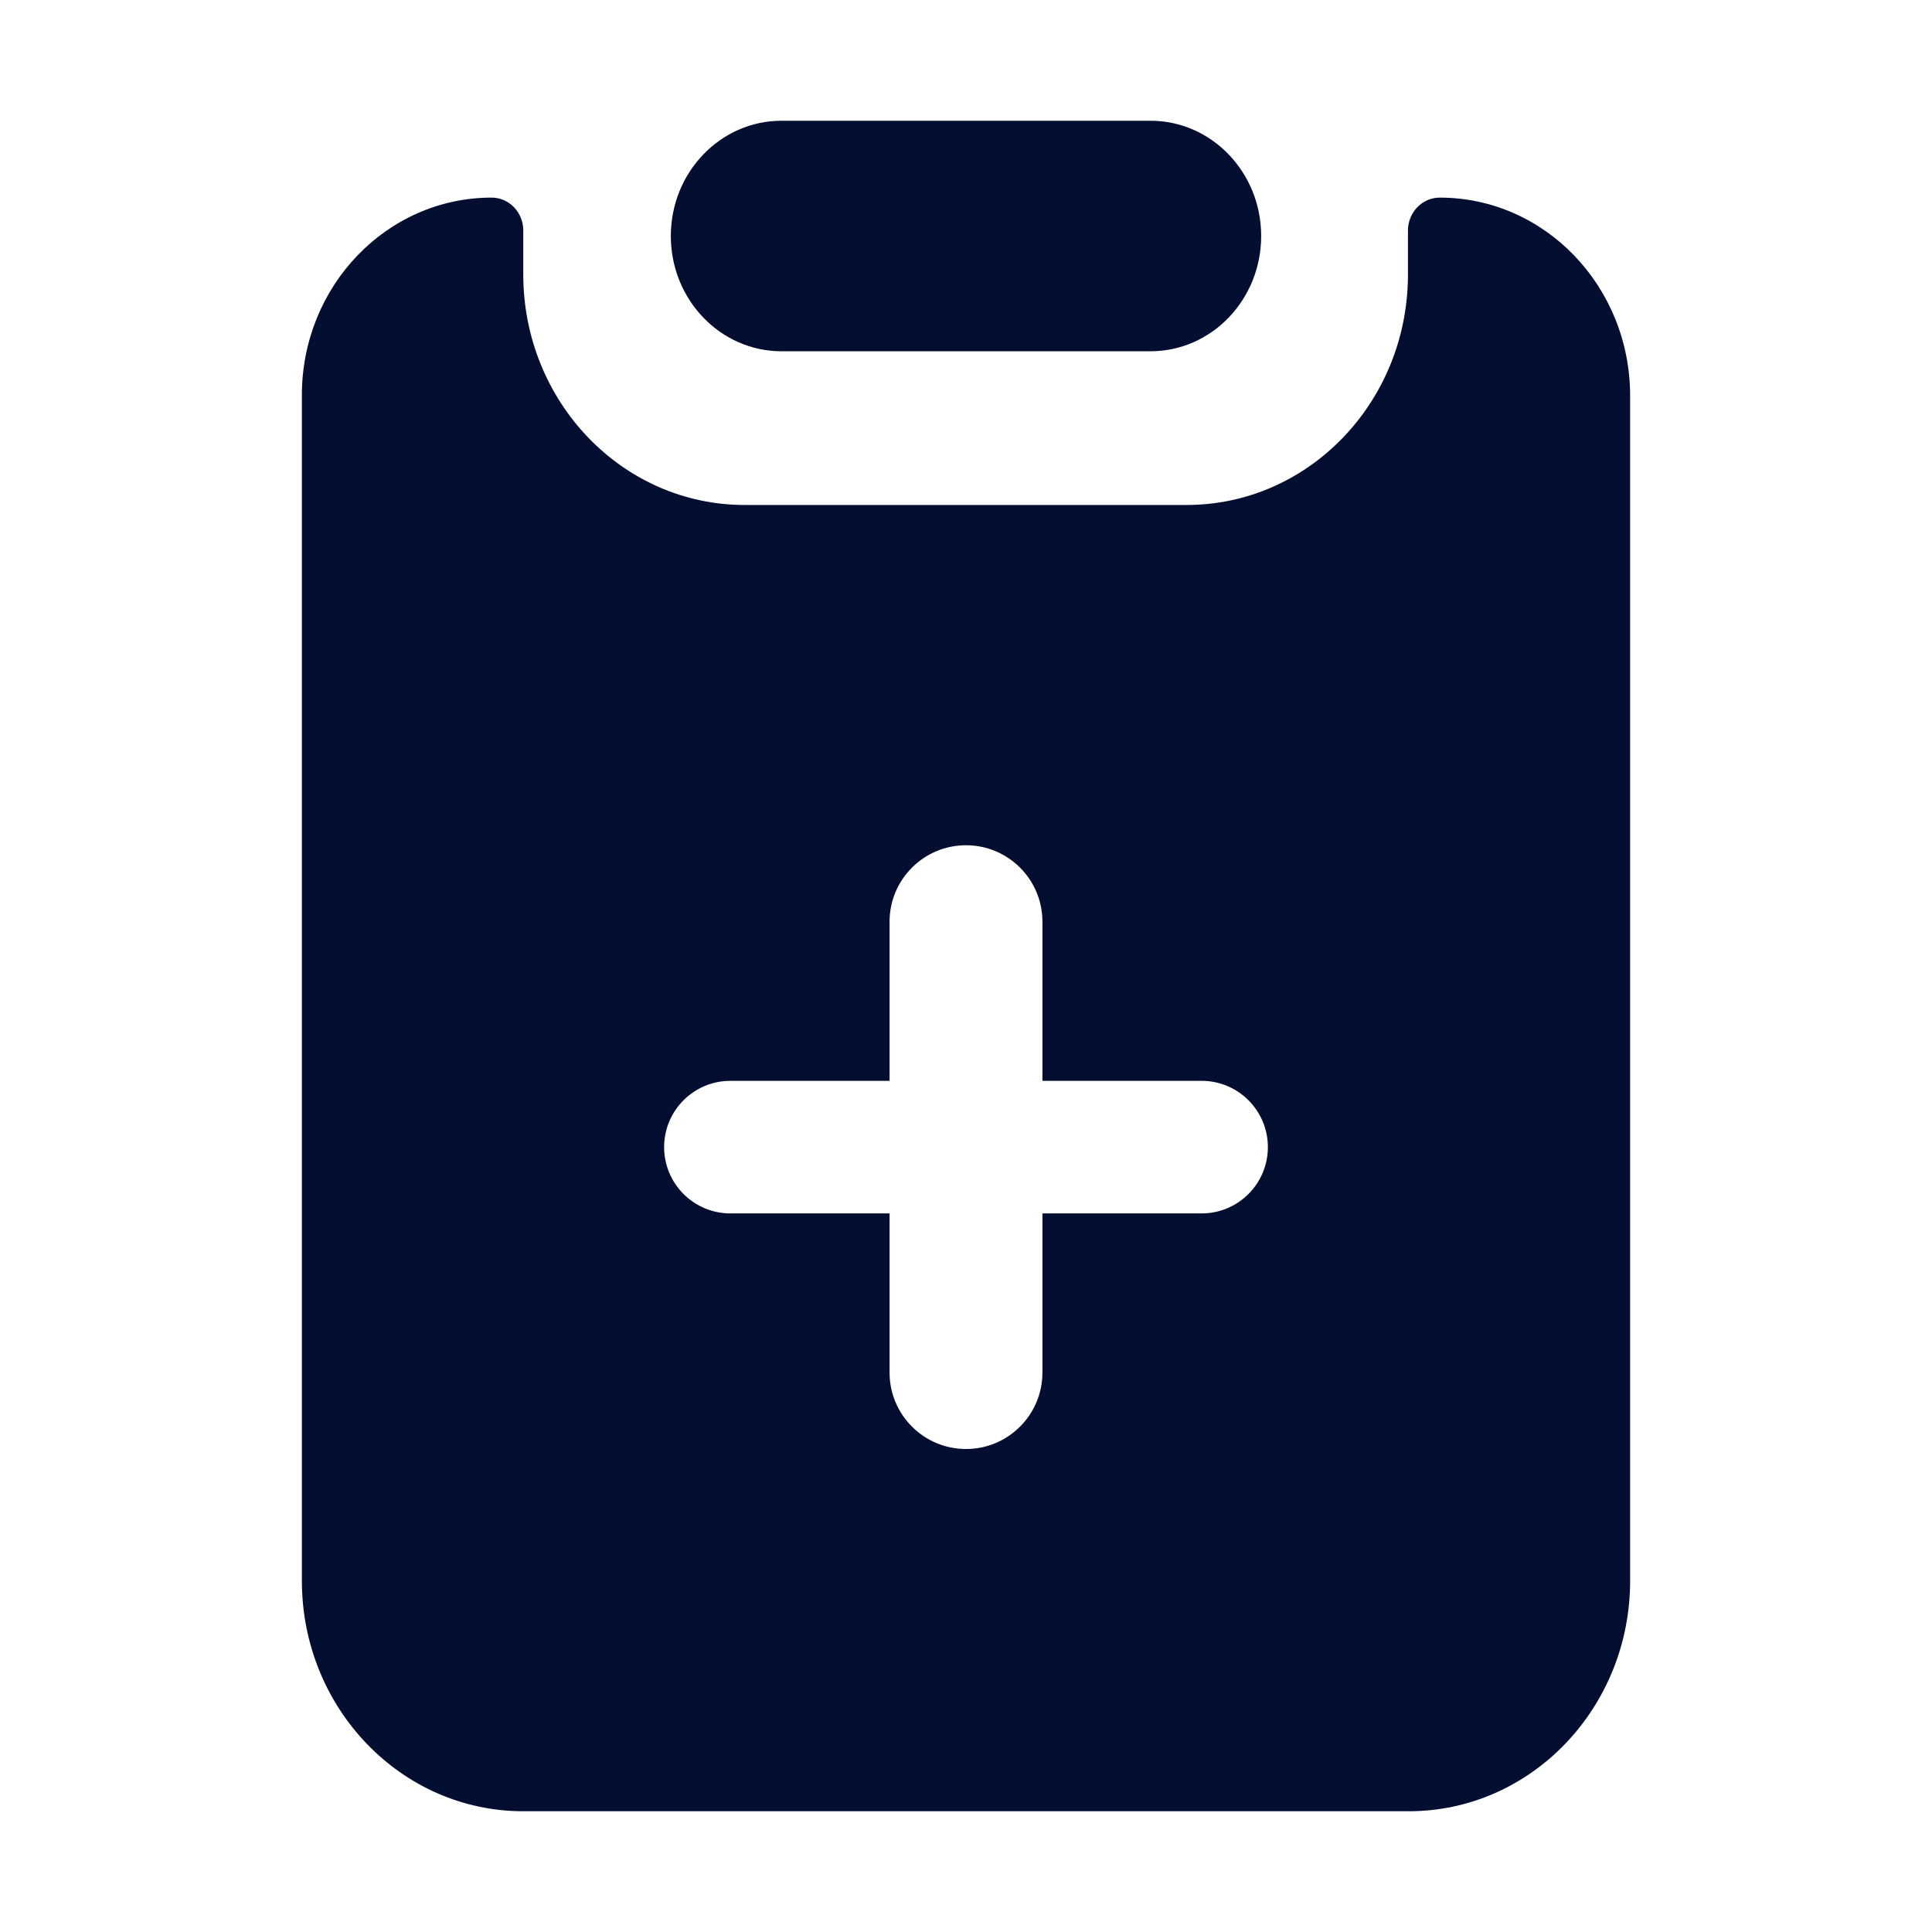
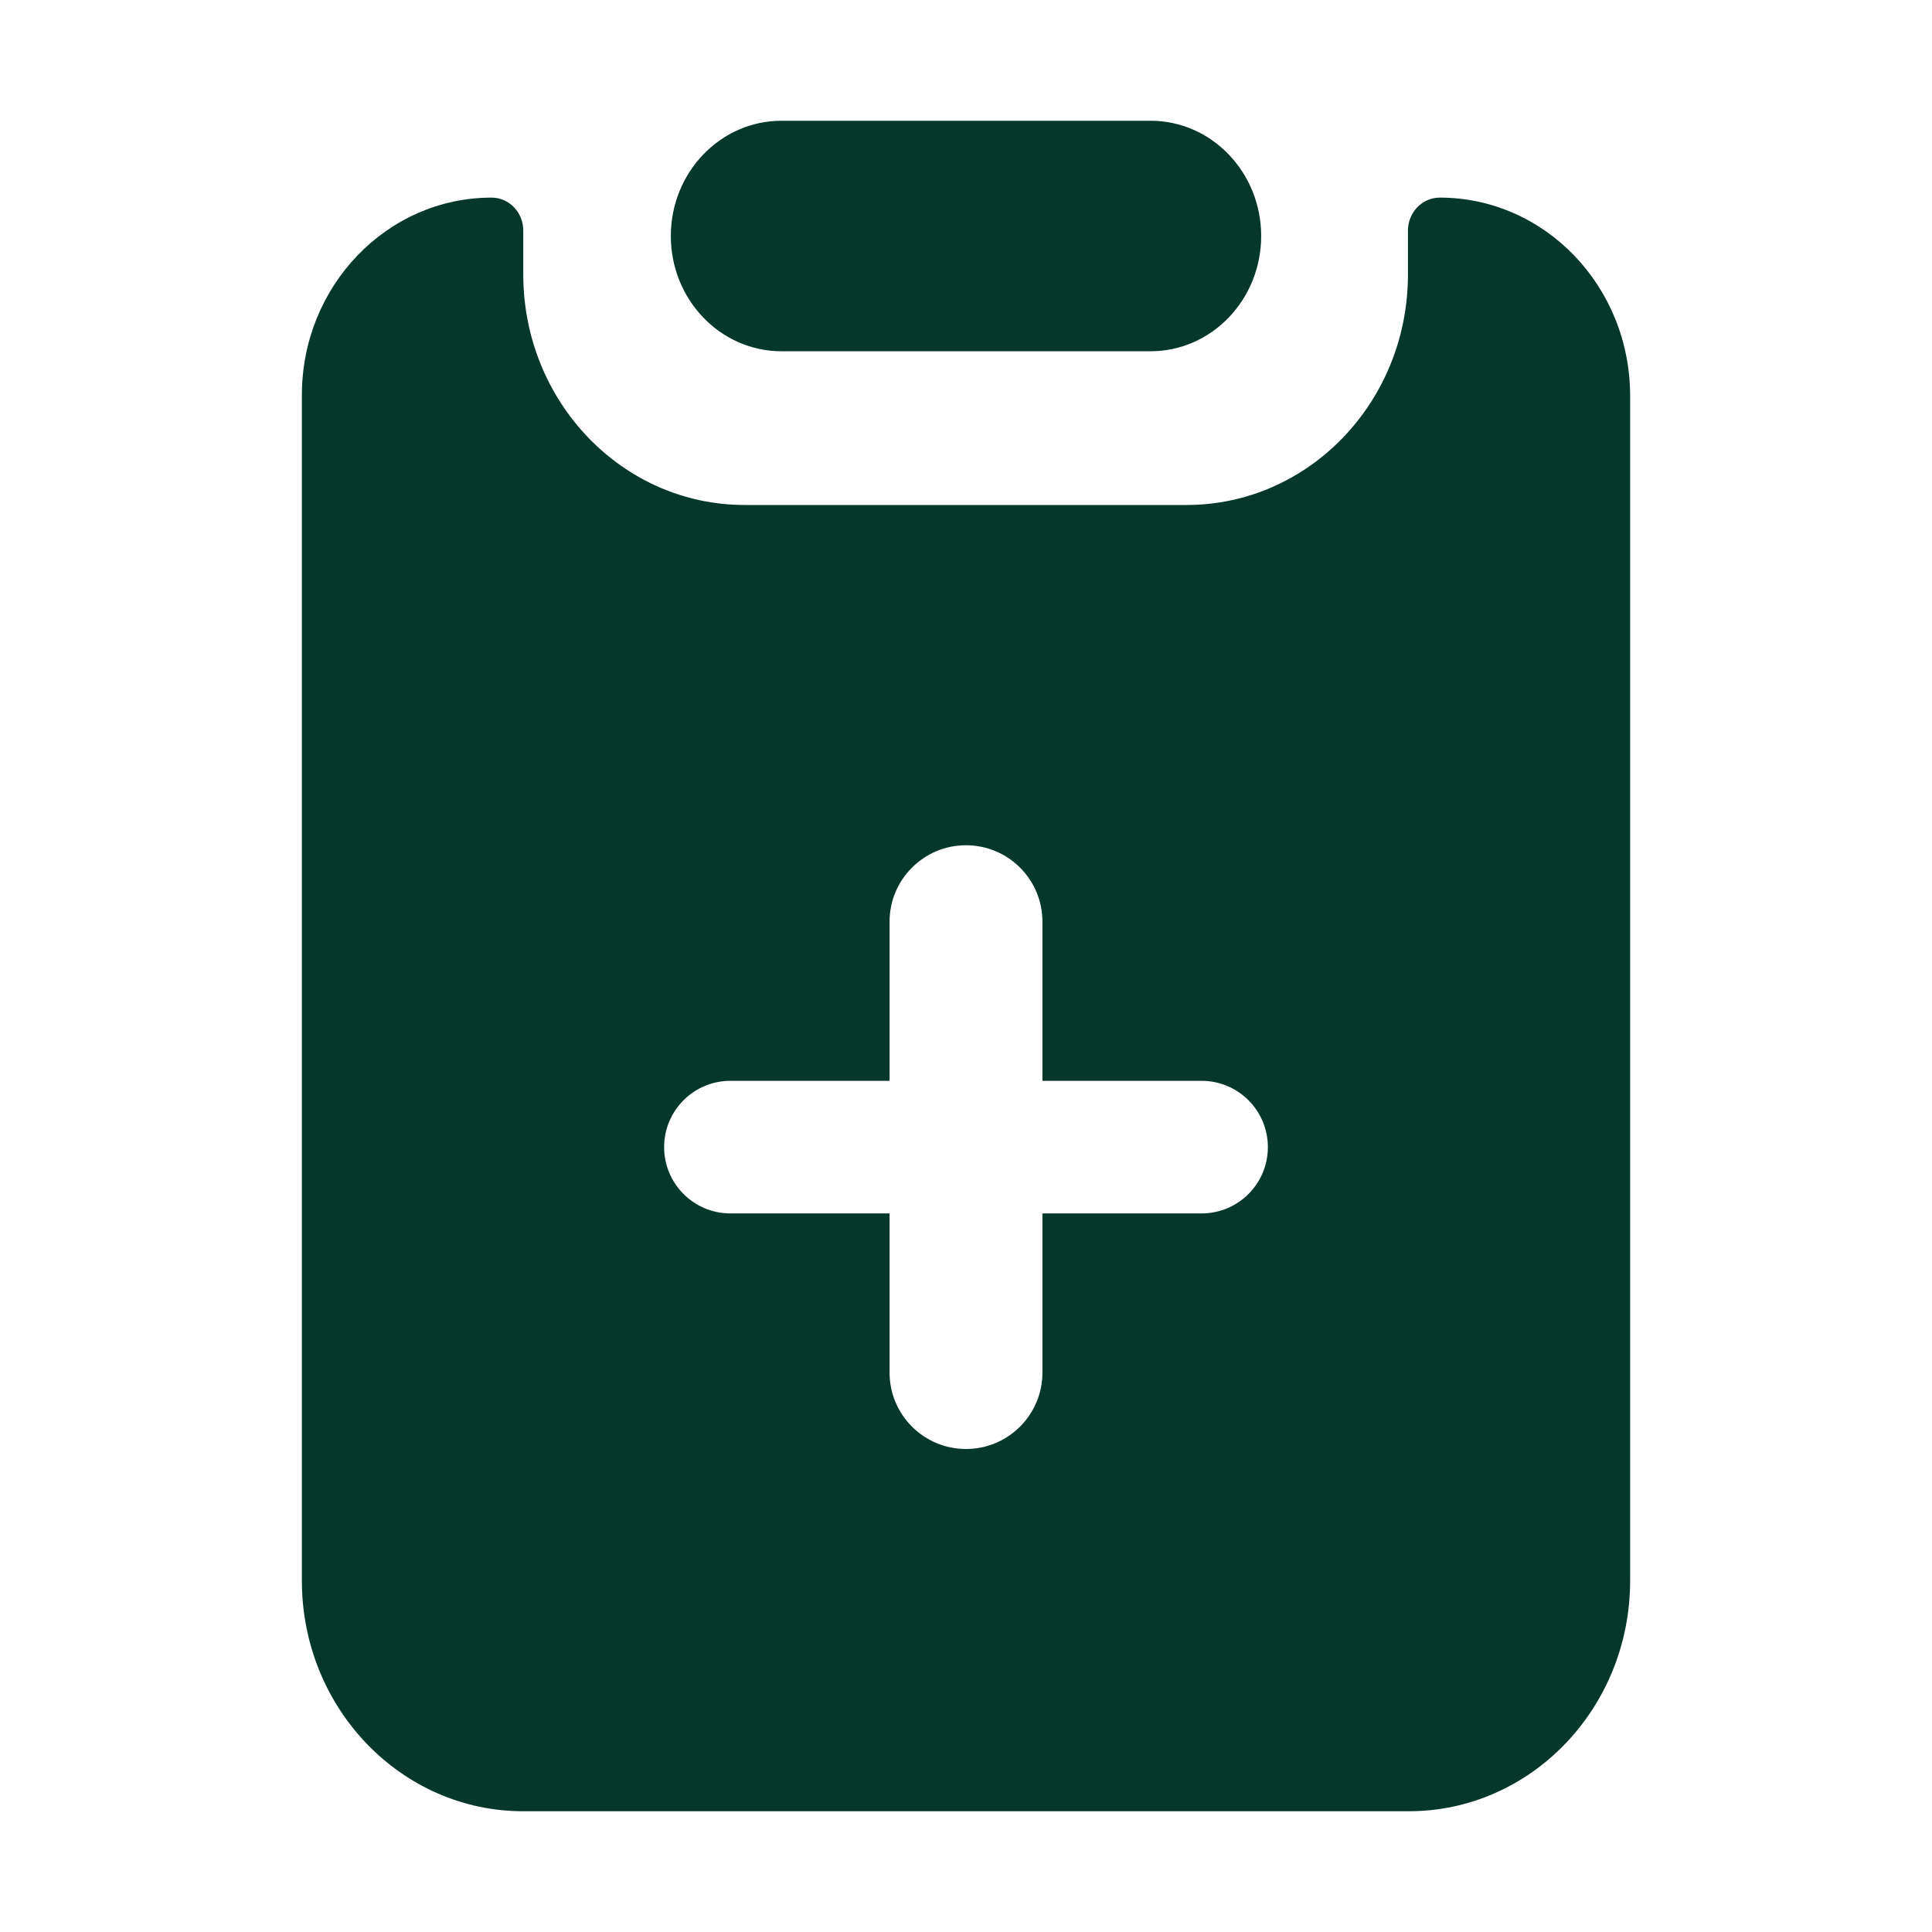
<svg xmlns="http://www.w3.org/2000/svg" width="32" height="32" viewBox="0 0 32 32" fill="none">
-   <path d="M12.944 2C11.932 2 11.111 2.855 11.111 3.909C11.111 4.963 11.932 5.818 12.944 5.818H19.056C20.068 5.818 20.889 4.963 20.889 3.909C20.889 2.855 20.068 2 19.056 2H12.944Z" fill="#030E31" />
-   <path fill-rule="evenodd" clip-rule="evenodd" d="M12.333 8.364C10.308 8.364 8.667 6.654 8.667 4.545V3.818C8.667 3.517 8.432 3.273 8.143 3.273C6.407 3.273 5 4.738 5 6.545L5 26.182C5 28.291 6.642 30 8.667 30H23.333C25.358 30 27 28.291 27 26.182V6.557C27 4.743 25.588 3.273 23.846 3.273C23.556 3.273 23.32 3.518 23.32 3.82V4.585C23.3 6.678 21.664 8.364 19.654 8.364H12.333ZM21 19C21 18.394 20.509 17.902 19.902 17.902H17.266V15.266C17.266 14.567 16.699 14 16 14C15.301 14 14.734 14.567 14.734 15.266V17.902H12.098C11.491 17.902 11 18.394 11 19C11 19.606 11.491 20.098 12.098 20.098H14.734V22.734C14.734 23.433 15.301 24 16 24C16.699 24 17.266 23.433 17.266 22.734V20.098H19.902C20.509 20.098 21 19.606 21 19Z" fill="#030E31" />
+   <path d="M12.944 2C11.932 2 11.111 2.855 11.111 3.909C11.111 4.963 11.932 5.818 12.944 5.818H19.056C20.068 5.818 20.889 4.963 20.889 3.909C20.889 2.855 20.068 2 19.056 2H12.944Z" fill="#05382B" />
+   <path fill-rule="evenodd" clip-rule="evenodd" d="M12.333 8.364C10.308 8.364 8.667 6.654 8.667 4.545V3.818C8.667 3.517 8.432 3.273 8.143 3.273C6.407 3.273 5 4.738 5 6.545L5 26.182C5 28.291 6.642 30 8.667 30H23.333C25.358 30 27 28.291 27 26.182V6.557C27 4.743 25.588 3.273 23.846 3.273C23.556 3.273 23.32 3.518 23.32 3.82V4.585C23.3 6.678 21.664 8.364 19.654 8.364H12.333ZM21 19C21 18.394 20.509 17.902 19.902 17.902H17.266V15.266C17.266 14.567 16.699 14 16 14C15.301 14 14.734 14.567 14.734 15.266V17.902H12.098C11.491 17.902 11 18.394 11 19C11 19.606 11.491 20.098 12.098 20.098H14.734V22.734C14.734 23.433 15.301 24 16 24C16.699 24 17.266 23.433 17.266 22.734V20.098H19.902C20.509 20.098 21 19.606 21 19Z" fill="#05382B" />
</svg>
